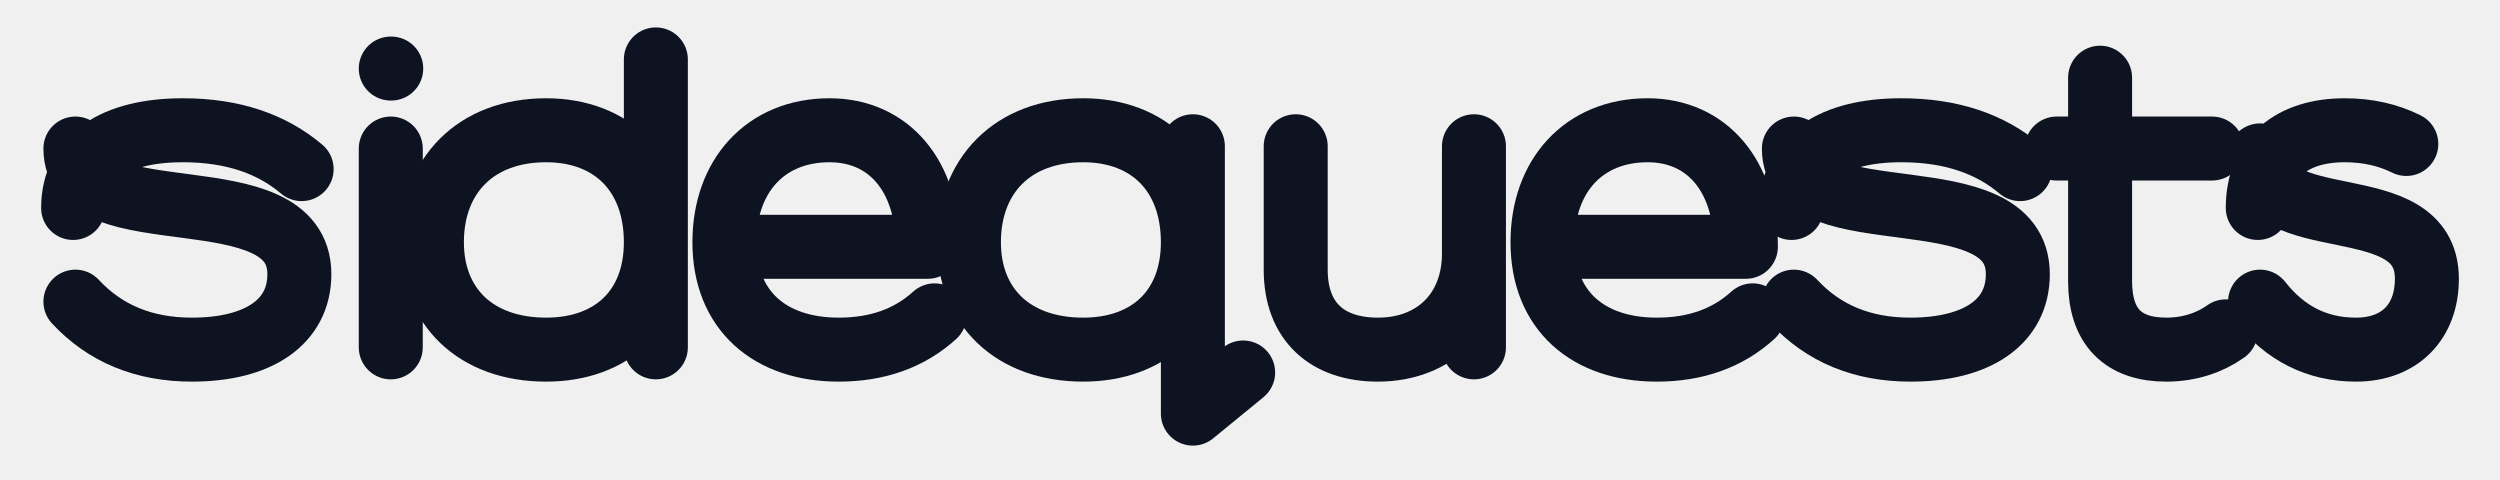
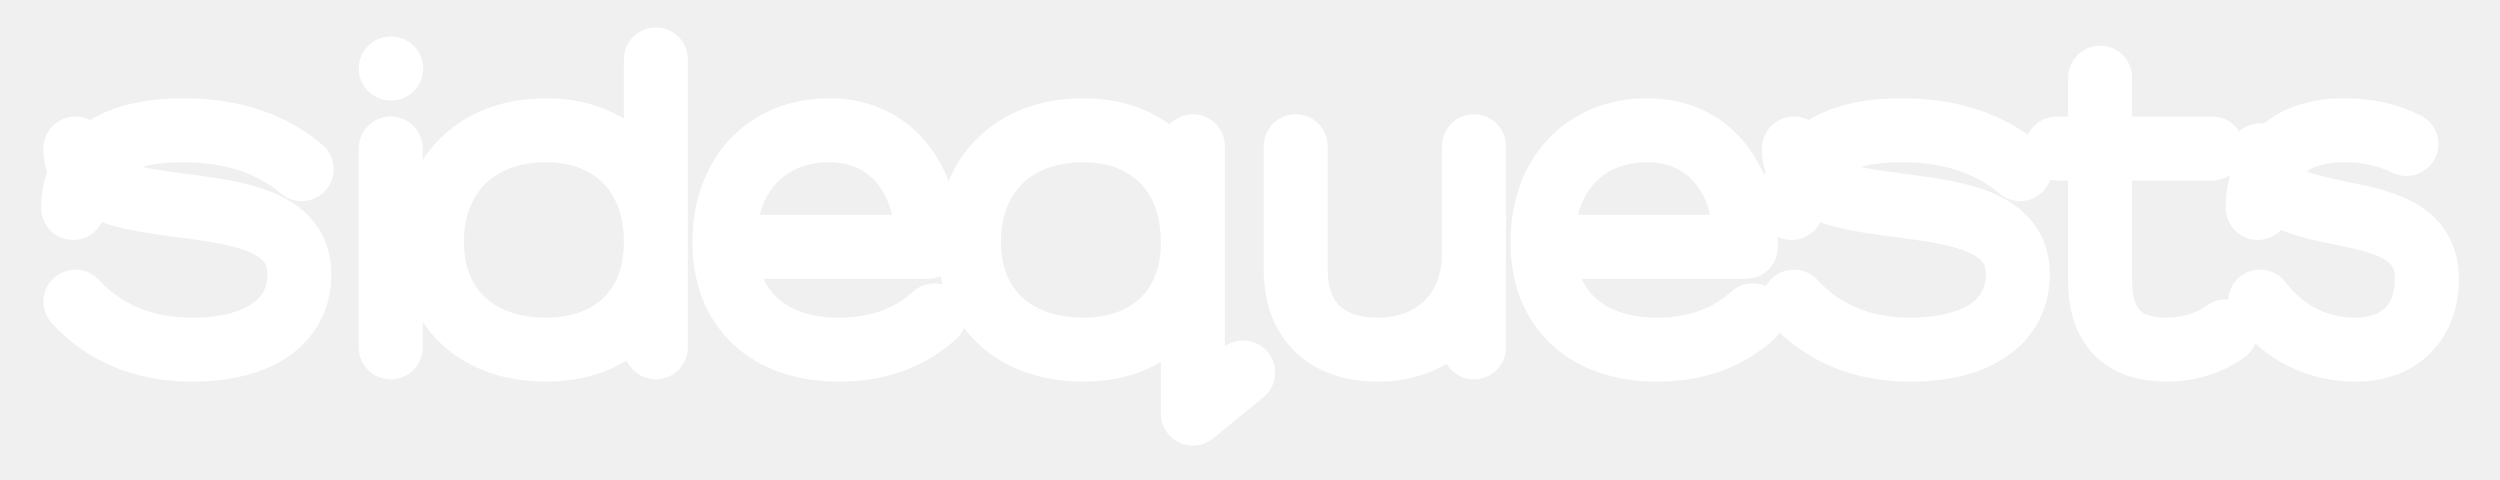
<svg xmlns="http://www.w3.org/2000/svg" viewBox="0 0 1094 210" role="img" aria-labelledby="title desc">
-   <g fill="none" stroke="#0D1321" stroke-width="28" stroke-linecap="round" stroke-linejoin="round">
+   <g fill="none" stroke="#FFFFFF" stroke-width="28" stroke-linecap="round" stroke-linejoin="round">
    <path d="M32 91c0-22 18-34 48-34 22 0 39 6 52 17M33 132c13 14 30 21 51 21 29 0 47-12 47-33 0-45-98-16-98-55" />
    <path d="M171 65v87" />
    <path d="M171 30h.2" />
    <path d="M287 26v126M287 106c0-30-19-49-48-49-31 0-50 20-50 49 0 28 19 47 50 47 29 0 48-18 48-47Z" />
    <path d="M323 108h83c0-31-17-51-43-51-28 0-46 20-46 49 0 30 20 47 50 47 17 0 31-5 42-15" />
    <path d="M522 106c0-30-19-49-48-49-31 0-50 20-50 49 0 28 19 47 50 47 29 0 48-18 48-47Zm0-42v117l22-18" />
    <path d="M567 64v54c0 23 14 35 36 35 25 0 42-17 42-42V64m0 0v88" />
    <path d="M681 108h83c0-31-17-51-43-51-28 0-46 20-46 49 0 30 20 47 50 47 17 0 31-5 42-15" />
    <path d="M784 91c0-22 18-34 48-34 22 0 39 6 52 17m-99 58c13 14 30 21 51 21 29 0 47-12 47-33 0-45-98-16-98-55" />
    <path d="M919 34v89c0 20 10 30 29 30 10 0 19-3 26-8M900 65h68" />
    <path d="M988 91c0-22 15-34 38-34 10 0 19 2 27 6m-64 69c11 14 25 21 42 21 19 0 31-12 31-31 0-41-73-17-73-54" />
  </g>
</svg>
